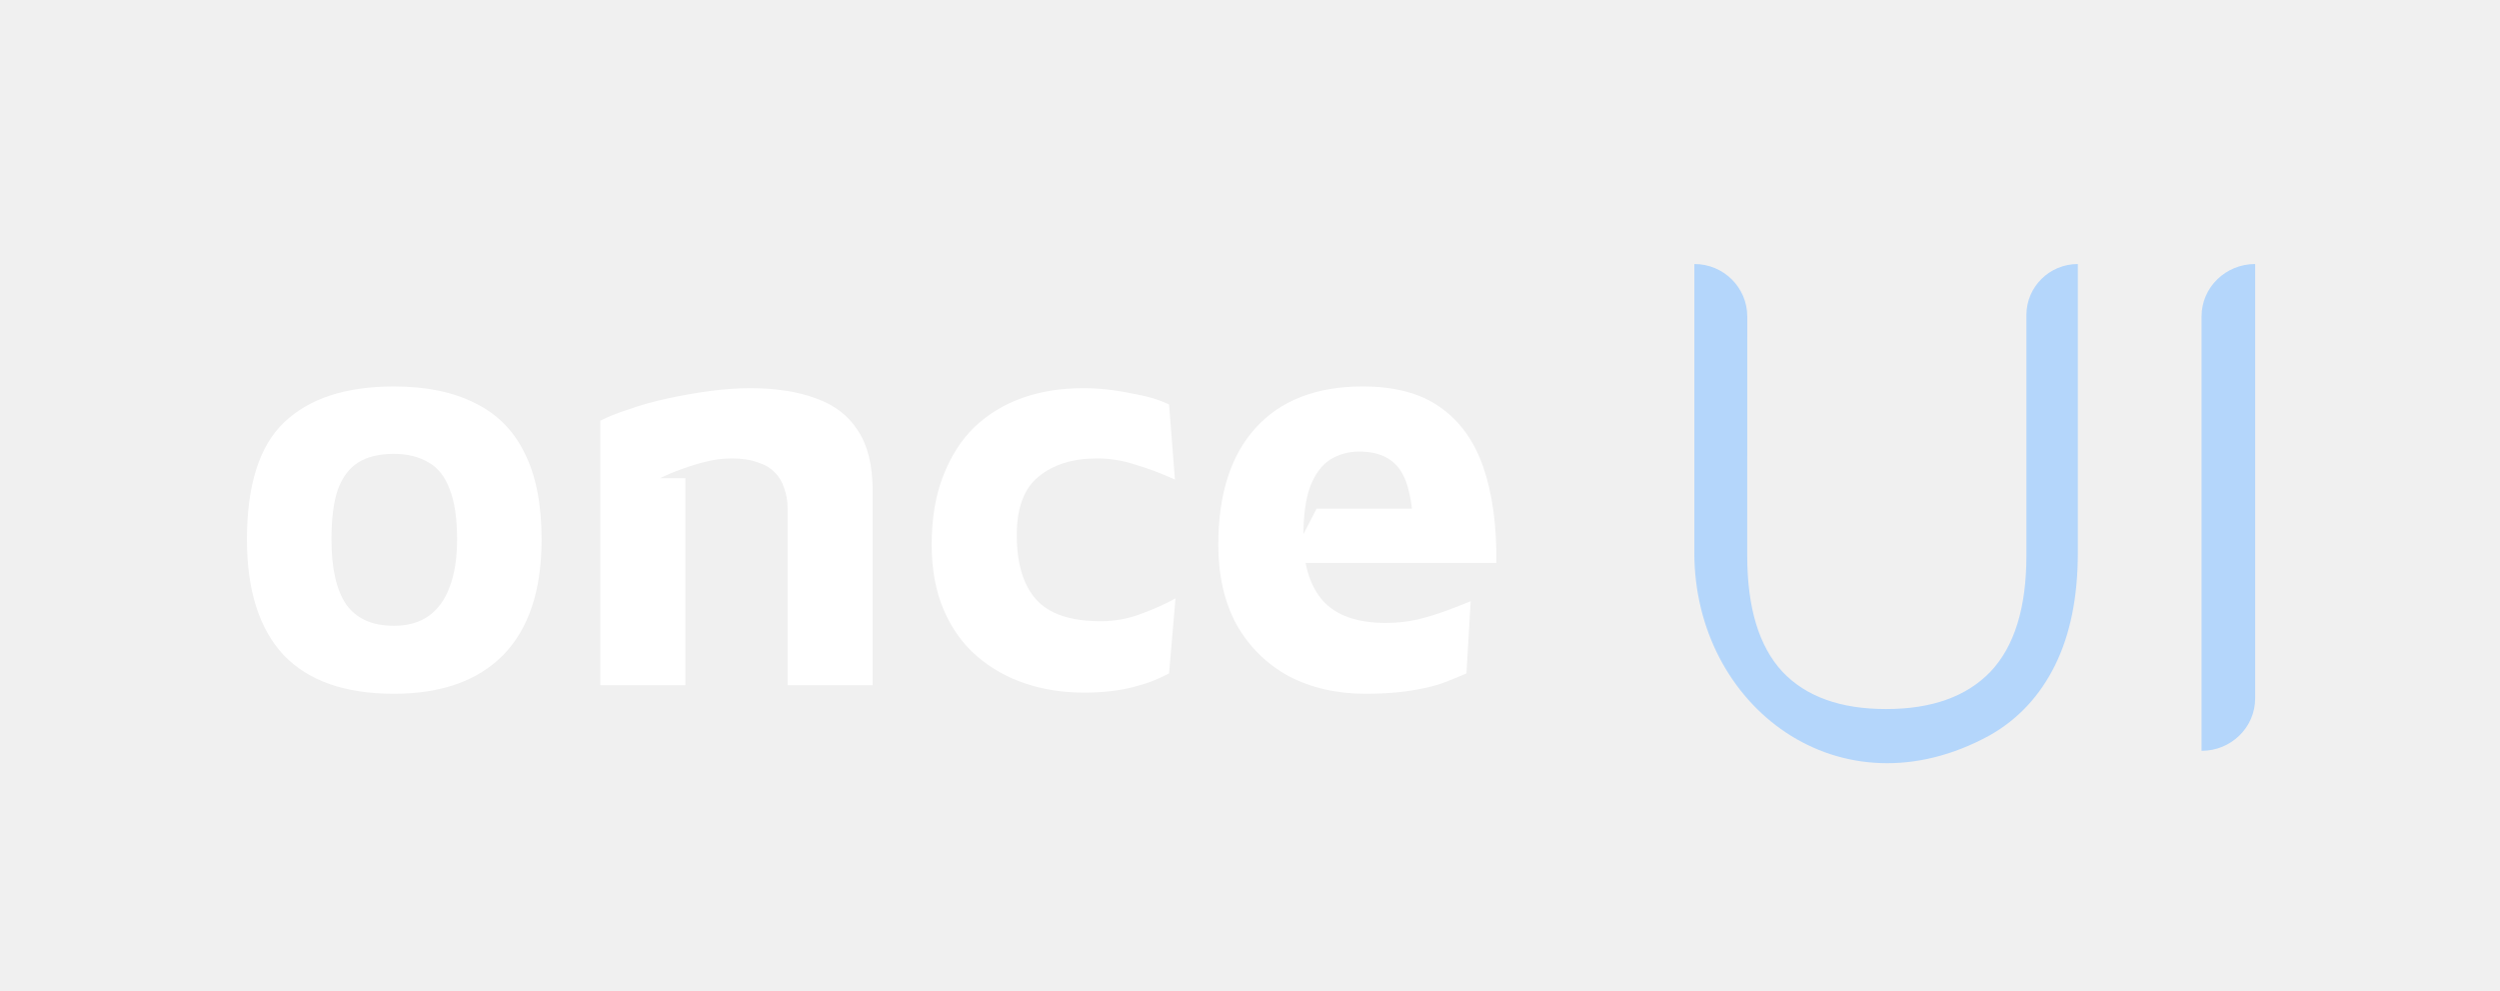
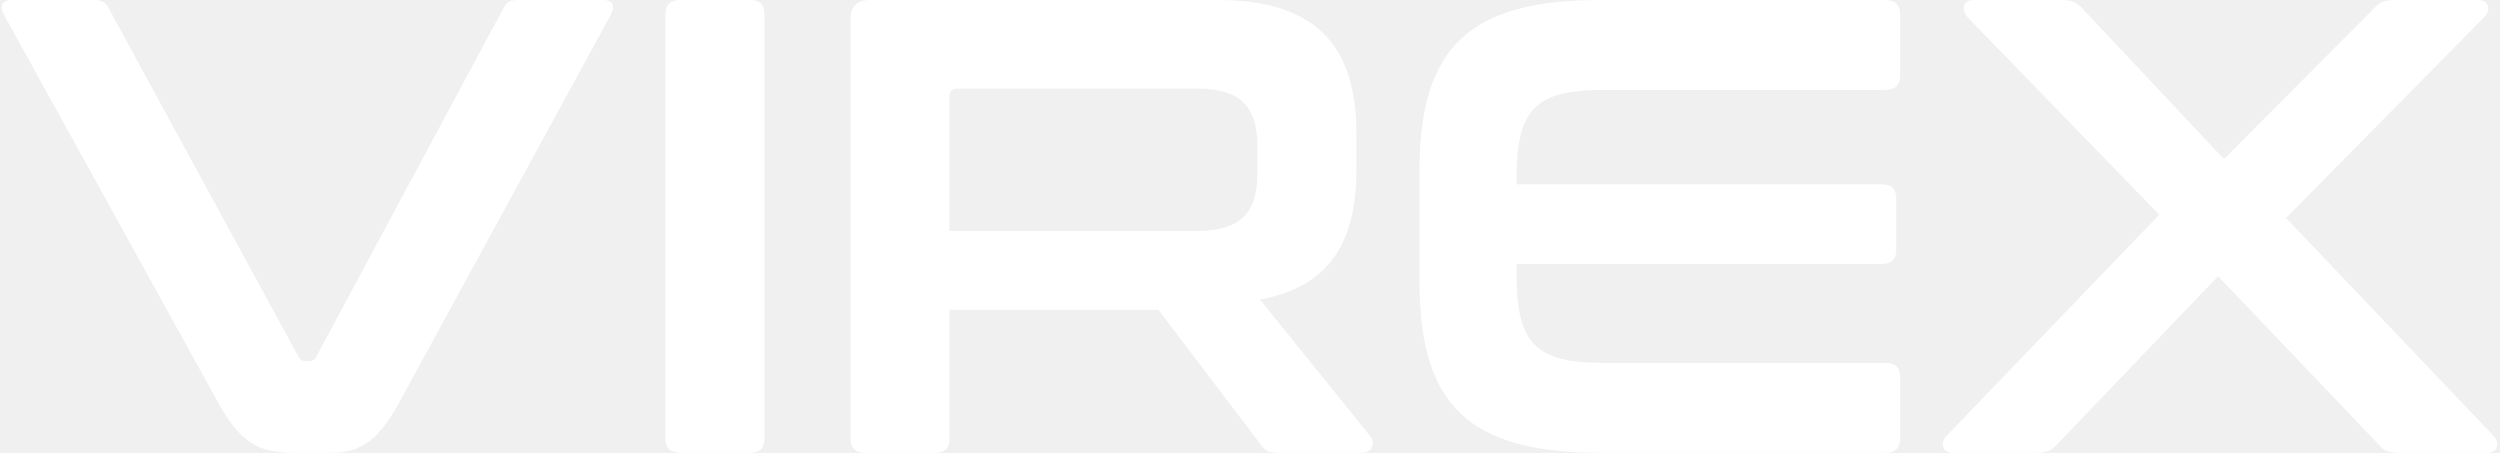
- <svg xmlns="http://www.w3.org/2000/svg" width="606" height="240" viewBox="0 0 606 240" fill="none">
-   <path d="M95.471 168.17C83.656 168.17 74.748 165.031 68.748 158.754C62.841 152.385 59.887 143.062 59.887 130.785C59.887 117.585 62.887 108.123 68.887 102.4C74.979 96.585 83.841 93.677 95.471 93.677C103.317 93.677 109.871 95.016 115.133 97.693C120.487 100.277 124.502 104.293 127.179 109.739C129.948 115.185 131.333 122.2 131.333 130.785C131.333 143.062 128.241 152.385 122.056 158.754C115.871 165.031 107.01 168.17 95.471 168.17ZM95.471 151.693C98.887 151.693 101.702 150.908 103.917 149.339C106.225 147.677 107.933 145.323 109.041 142.277C110.241 139.139 110.841 135.308 110.841 130.785C110.841 125.616 110.241 121.554 109.041 118.6C107.933 115.554 106.225 113.385 103.917 112.093C101.61 110.708 98.794 110.016 95.471 110.016C91.964 110.016 89.102 110.708 86.887 112.093C84.671 113.477 83.01 115.693 81.902 118.739C80.887 121.693 80.379 125.708 80.379 130.785C80.379 137.8 81.579 143.062 83.979 146.57C86.471 149.985 90.302 151.693 95.471 151.693Z" fill="white" />
-   <path d="M145.573 101.985C147.327 101.062 149.634 100.139 152.496 99.216C155.357 98.2 158.496 97.323 161.911 96.585C165.327 95.847 168.742 95.246 172.157 94.785C175.665 94.323 178.896 94.093 181.85 94.093C188.127 94.093 193.48 94.923 197.911 96.585C202.342 98.154 205.711 100.739 208.019 104.339C210.419 107.939 211.619 112.831 211.619 119.016V166.093H190.988V123.17C190.988 121.416 190.711 119.8 190.157 118.323C189.696 116.846 188.957 115.6 187.942 114.585C186.927 113.477 185.542 112.646 183.788 112.093C182.034 111.446 179.911 111.123 177.419 111.123C175.296 111.123 173.173 111.4 171.05 111.954C168.067 112.602 162.716 114.555 160.032 115.923H166.204V166.093H145.573V101.985Z" fill="white" />
-   <path d="M262.763 167.893C257.779 167.893 253.071 167.154 248.64 165.677C244.209 164.2 240.286 161.985 236.871 159.031C233.455 156.077 230.779 152.339 228.84 147.816C226.902 143.293 225.932 138.031 225.932 132.031C225.932 125.662 226.855 120.123 228.702 115.416C230.548 110.616 233.086 106.646 236.317 103.508C239.64 100.37 243.517 98.016 247.948 96.447C252.379 94.877 257.271 94.093 262.625 94.093C266.409 94.093 270.286 94.508 274.255 95.339C278.317 96.077 280.448 96.654 283.494 98.039L284.917 116.246C281.686 114.77 278.502 113.57 275.363 112.646C272.317 111.631 269.179 111.123 265.948 111.123C260.132 111.123 255.425 112.6 251.825 115.554C248.317 118.416 246.563 123.123 246.563 129.677C246.563 136.6 248.132 141.816 251.271 145.323C254.409 148.831 259.625 150.585 266.917 150.585C270.332 150.585 273.609 149.985 276.748 148.785C279.979 147.585 282.748 146.339 285.055 145.046L283.494 163.231C280.263 164.893 278.455 165.585 274.948 166.508C271.44 167.431 267.379 167.893 262.763 167.893Z" fill="white" />
-   <path d="M331.157 168.17C324.141 168.17 317.91 166.739 312.464 163.877C307.11 160.923 302.91 156.77 299.864 151.416C296.91 145.97 295.434 139.508 295.434 132.031C295.434 119.846 298.434 110.431 304.434 103.785C310.526 97.046 319.203 93.677 330.464 93.677C338.218 93.677 344.449 95.339 349.157 98.662C353.957 101.985 357.464 106.831 359.68 113.2C361.895 119.57 362.957 127.323 362.864 136.462H309.557L307.341 123.308H316.466L315.5 126.5L316.068 129.5L319.263 123.308H345.834L342.787 129.816C342.695 122.339 341.634 117.077 339.603 114.031C337.572 110.985 334.249 109.462 329.634 109.462C327.049 109.462 324.695 110.108 322.572 111.4C320.541 112.693 318.926 114.862 317.726 117.908C316.618 120.862 316.064 124.97 316.064 130.231C316.064 136.877 317.634 142 320.772 145.6C324.003 149.2 329.126 151 336.141 151C338.726 151 341.264 150.723 343.757 150.17C346.341 149.523 348.741 148.785 350.957 147.954C353.172 147.123 355.064 146.385 356.634 145.739L355.609 163.231C352.286 164.616 349.572 165.954 345.418 166.785C341.357 167.708 336.603 168.17 331.157 168.17Z" fill="white" />
-   <path d="M410.87 133.968L410.882 133.969V64C417.964 64 423.708 69.69 423.708 76.708L423.696 134.676C423.696 147.312 426.546 156.7 432.248 162.84C437.95 168.863 446.321 171.874 457.367 171.874C468.413 171.874 476.851 168.863 482.667 162.84C488.49 156.7 491.401 147.312 491.401 134.676V76.355C491.401 69.531 496.982 64 503.87 64V133.968C503.87 144.714 502.03 153.807 498.35 161.246C494.664 168.686 489.38 174.354 482.492 178.251C446.224 198.143 410.87 171.28 410.87 133.968Z" fill="#B4D6FB" />
-   <path d="M533.87 76.692V182C541.051 182 546.87 176.318 546.87 169.308V64C539.689 64 533.87 69.682 533.87 76.692Z" fill="#B4D6FB" />
+ <svg xmlns="http://www.w3.org/2000/svg" width="773" height="140" fill="none" viewBox="0 0 773 140">
+   <path fill="#fff" d="M740.242 0h26c3.6 0 3.8 3.4 2 5.2l-61.4 62.2 64.2 67.4c1.8 1.8 1.6 5.2-2 5.2h-27.4c-3.2 0-4.8-.8-6.4-2.8l-49.4-51.8-49.6 51.8c-1.8 2-3.2 2.8-6.6 2.8h-26c-3.4 0-3.6-3.4-1.8-5.2l65.8-68.4-59.4-61.2c-1.6-1.8-1.6-5.2 2-5.2h27.4c3.2 0 4.8 1 6.4 2.8l43.6 46.4 46.2-46.4c1.6-1.8 3.2-2.8 6.4-2.8ZM494.92 0h88c3 0 4.6 1.4 4.6 4.4v19c0 3-1.6 4.4-4.6 4.4h-87.4c-20.8 0-26.6 6.2-26.6 27.2v2h113c3 0 4.4 1.4 4.4 4.4v15.8c0 3-1.4 4.4-4.4 4.4h-113V85c0 21 5.8 27.2 26.6 27.2h87.4c3 0 4.6 1.4 4.6 4.4v19c0 3-1.6 4.4-4.6 4.4h-88c-40.4 0-56-14.4-56-52.8V52.8c0-38.4 15.6-52.8 56-52.8ZM268.981 0h107.4c30.6 0 43 14.2 43 41.2v11.4c0 22.8-8.8 36.2-29.8 40l34.2 42.4c1.2 1.4 1 5-2.6 5h-25.8c-3.4 0-4.4-.8-5.6-2.6l-31.6-41.6h-64.6v39.8c0 3-1.4 4.4-4.4 4.4h-21.6c-3 0-4.6-1.4-4.6-4.4V6c0-4 2-6 6-6Zm24.6 29.8v41.6h76.6c13.6 0 18.6-5.8 18.6-17.8v-8.4c0-12-5-17.8-18.6-17.8h-74c-1.8 0-2.6.8-2.6 2.4ZM210.355 0h21.6c3 0 4.4 1.4 4.4 4.4v131.2c0 3-1.4 4.4-4.4 4.4h-21.6c-3 0-4.6-1.4-4.6-4.4V4.4c0-3 1.6-4.4 4.6-4.4ZM3.833 0h25.2c2.6 0 3.6.8 4.6 2.6l58.6 107.6c.6 1.2 1.2 1.4 2.4 1.4h1c1 0 1.6-.2 2.2-1.4l57.8-107.6c1-2 2.2-2.6 4.6-2.6h26.2c3.2 0 3.8 2 2.4 4.6l-65.6 120.2c-6.6 12.2-12.6 15.2-21 15.2h-11.6c-10.4 0-16.2-3-23-15.2L1.233 4.6C-.167 2 .433 0 3.833 0Z" />
</svg>
